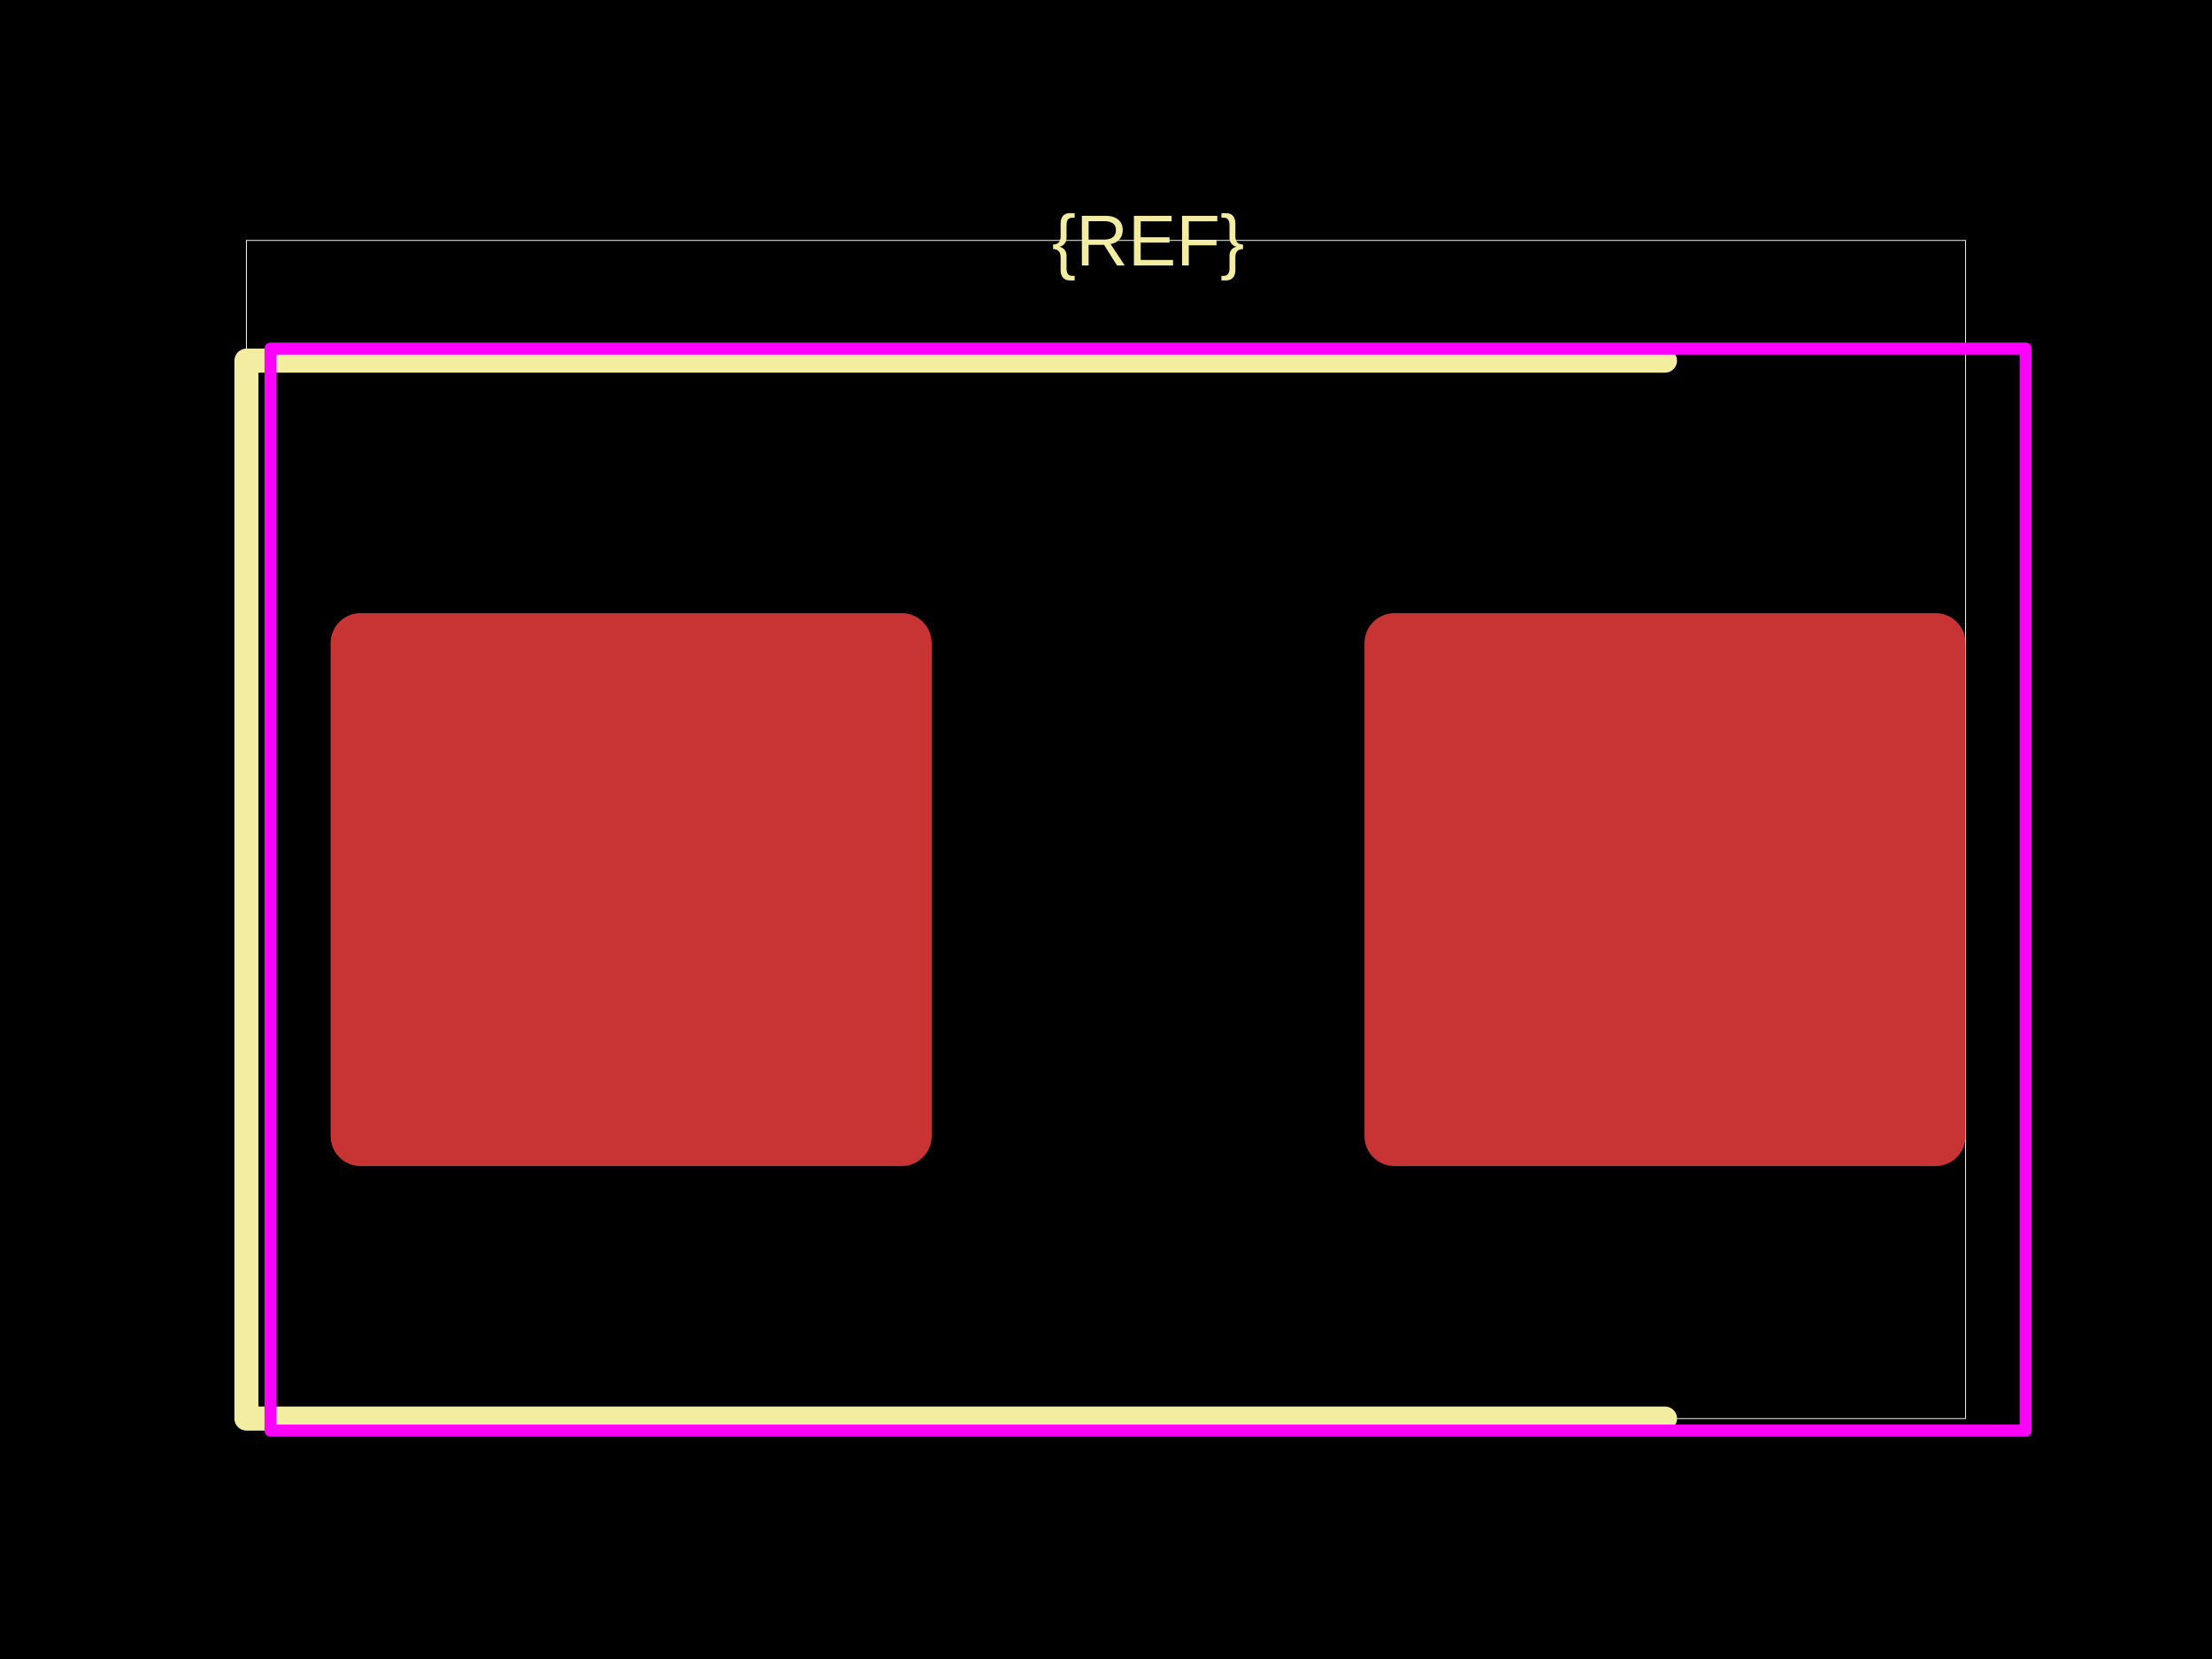
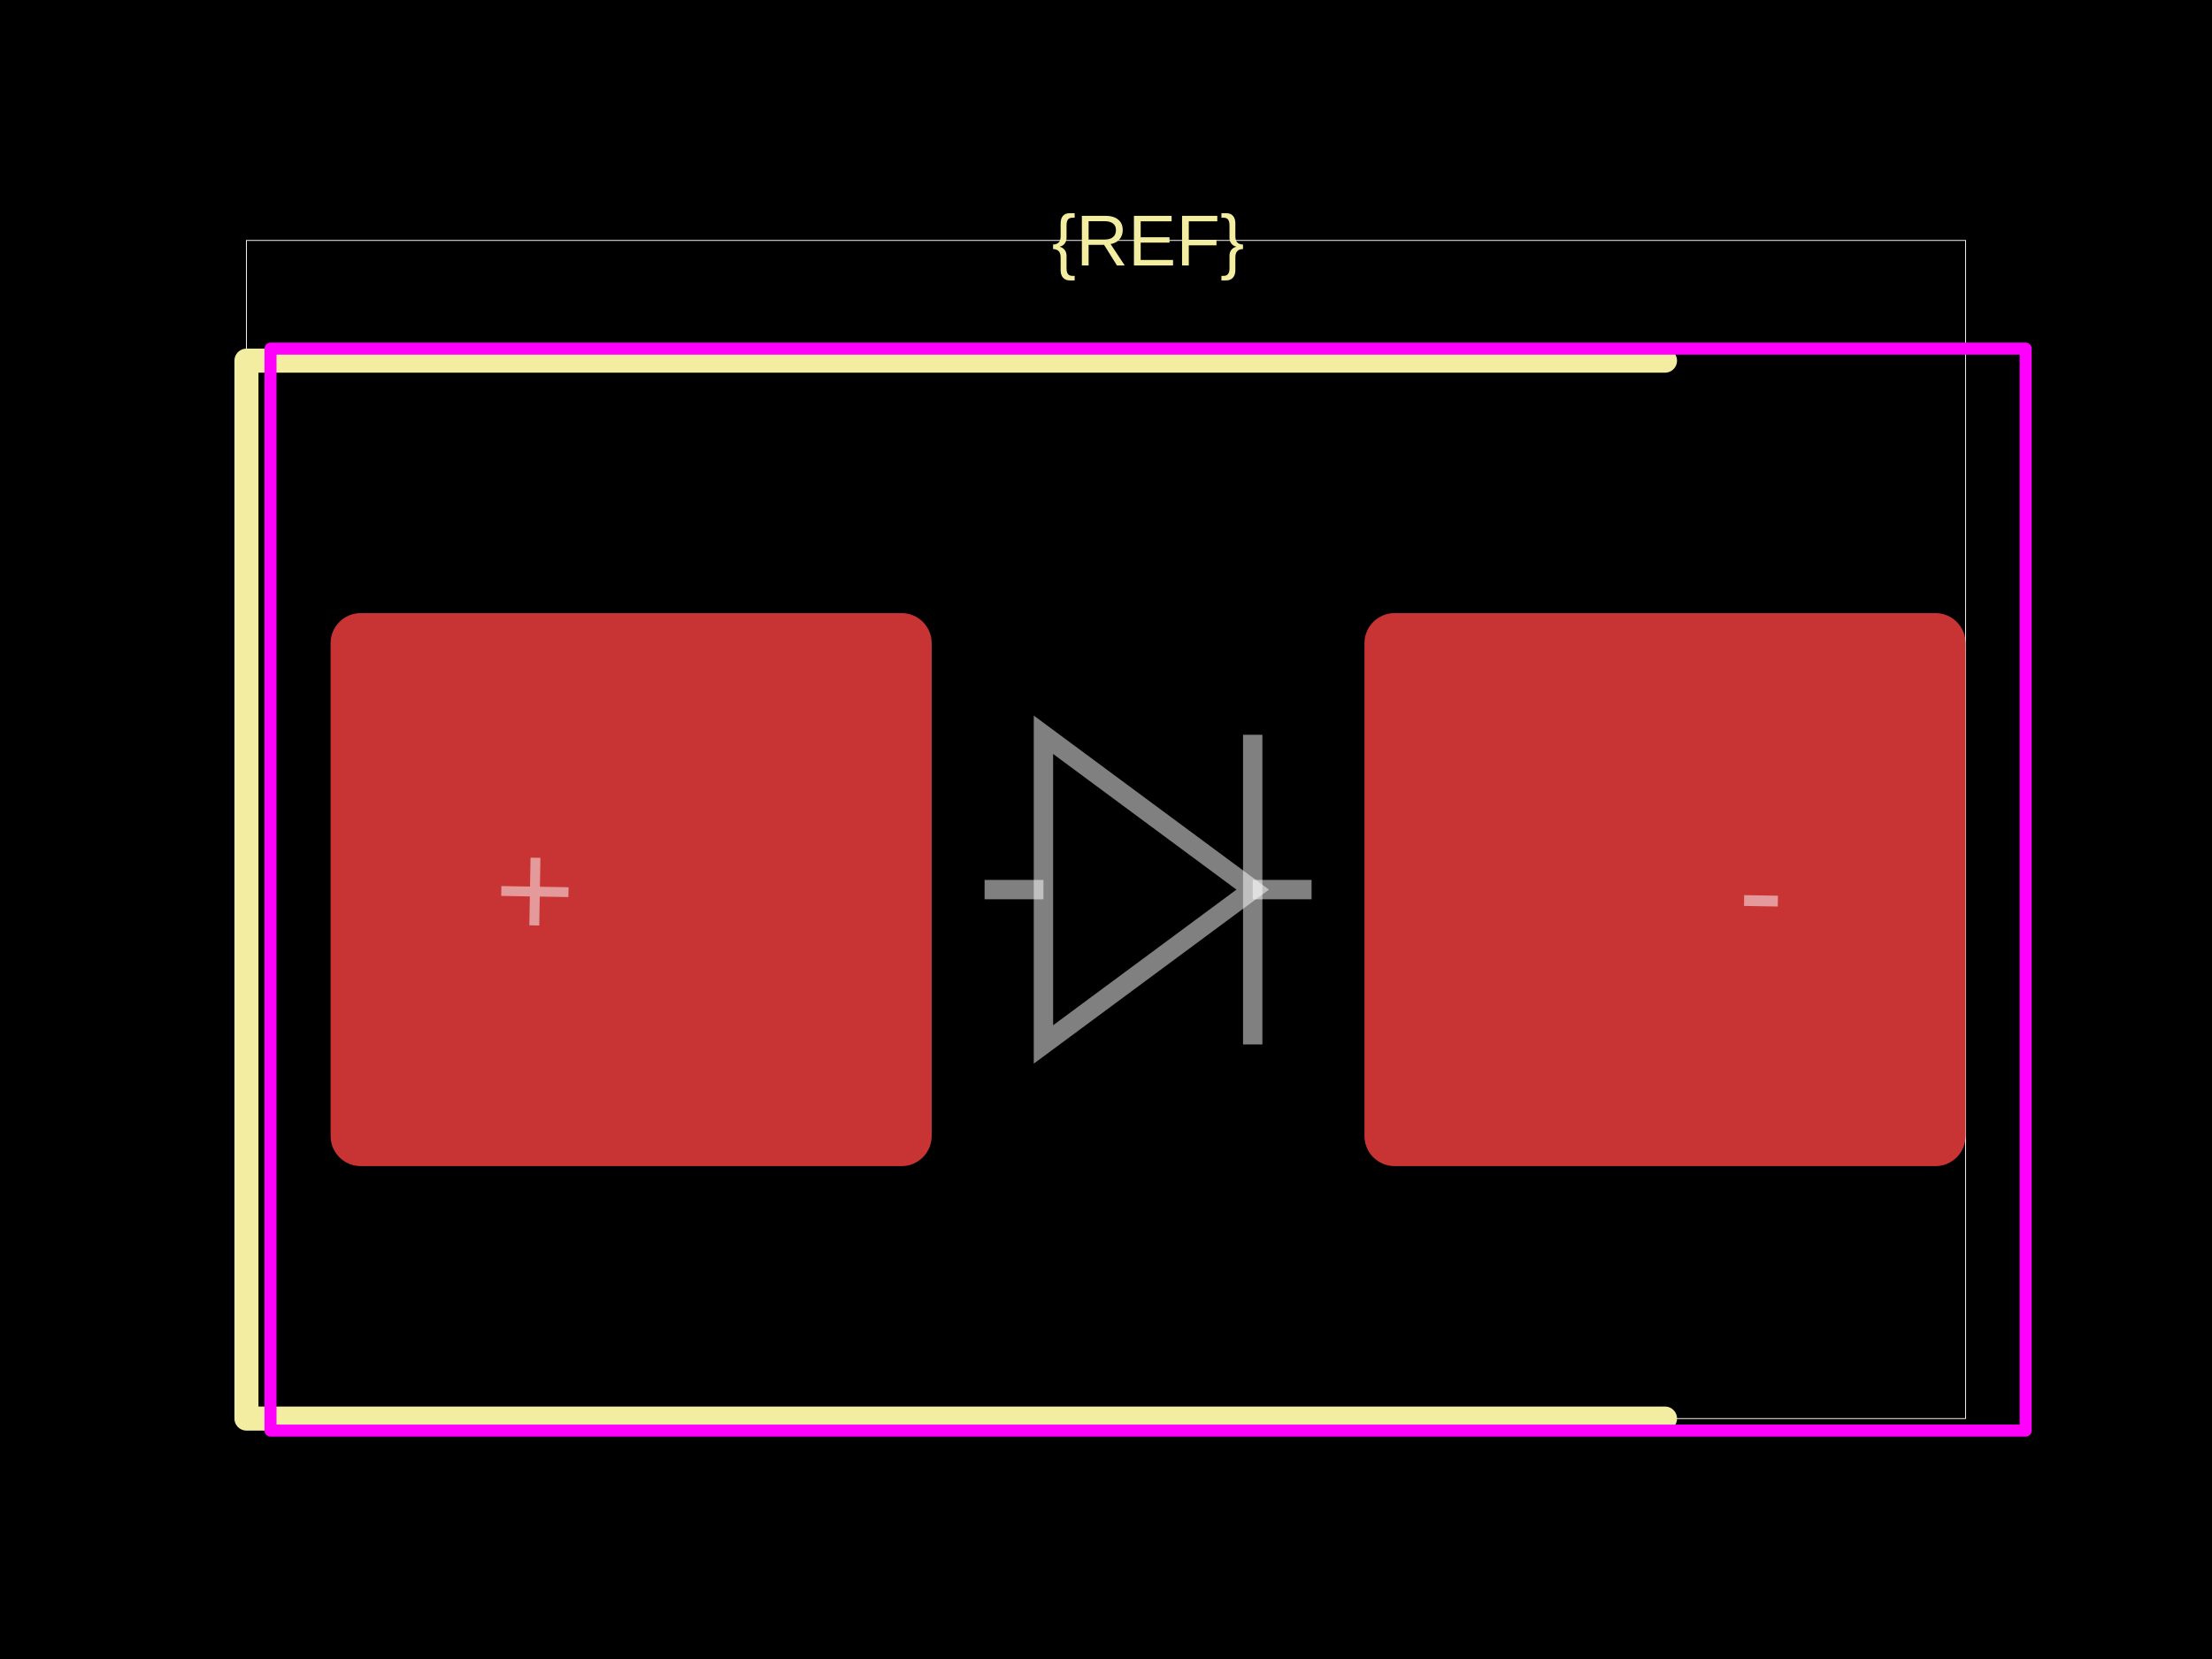
<svg xmlns="http://www.w3.org/2000/svg" width="800" height="600">
  <style />
  <rect class="boundary" x="0" y="0" fill="#000" width="800" height="600" data-type="pcb_background" data-pcb-layer="global" />
  <rect class="pcb-boundary" fill="none" stroke="#fff" stroke-width="0.3" x="89.13" y="86.957" width="621.739" height="426.087" data-type="pcb_boundary" data-pcb-layer="global" />
  <rect class="pcb-pad" fill="rgb(200, 52, 52)" x="119.565" y="221.739" width="217.391" height="200" data-type="pcb_smtpad" data-pcb-layer="top" rx="10.87" ry="10.87" />
  <rect class="pcb-pad" fill="rgb(200, 52, 52)" x="493.478" y="221.739" width="217.391" height="200" data-type="pcb_smtpad" data-pcb-layer="top" rx="10.87" ry="10.87" />
  <path class="pcb-silkscreen pcb-silkscreen-top" d="M 602.174 130.435 L 89.13 130.435 L 89.13 513.043 L 602.174 513.043" fill="none" stroke="#f2eda1" stroke-width="8.696" stroke-linecap="round" stroke-linejoin="round" data-pcb-component-id="" data-pcb-silkscreen-path-id="" data-type="pcb_silkscreen_path" data-pcb-layer="top" />
  <text x="0" y="0" dx="0" dy="0" fill="#f2eda1" font-family="Arial, sans-serif" font-size="26.087" text-anchor="middle" dominant-baseline="central" transform="matrix(1,0,0,1,415.2174,86.95652)" class="pcb-silkscreen-text pcb-silkscreen-top" data-pcb-silkscreen-text-id="silkscreen_text_1" stroke="none" data-type="pcb_silkscreen_text" data-pcb-layer="top">{REF}</text>
  <rect x="97.826" y="126.087" width="634.783" height="391.304" class="pcb-courtyard-rect pcb-courtyard-top" data-pcb-courtyard-rect-id="" data-type="pcb_courtyard_rect" data-pcb-layer="top" stroke-linejoin="round" fill="none" stroke="#FF00FF" stroke-width="4.348" />
+   <path class="pcb-fabrication-note-path" stroke="rgba(255,255,255,0.5)" fill="none" d="M 356.087 321.739 L 377.374 321.739" stroke-width="7" data-pcb-component-id="" data-pcb-fabrication-note-path-id="diode_fabrication_note_anode_leg" data-type="pcb_fabrication_note_path" data-pcb-layer="overlay" />
+   <path class="pcb-fabrication-note-path" stroke="rgba(255,255,255,0.5)" fill="none" d="M 377.374 265.739 L 453.061 321.739 L 377.374 377.739 Z" stroke-width="7" data-pcb-component-id="" data-pcb-fabrication-note-path-id="diode_fabrication_note_triangle" data-type="pcb_fabrication_note_path" data-pcb-layer="overlay" />
+   <path class="pcb-fabrication-note-path" stroke="rgba(255,255,255,0.5)" fill="none" d="M 453.061 265.739 L 453.061 377.739" stroke-width="7" data-pcb-component-id="" data-pcb-fabrication-note-path-id="diode_fabrication_note_cathode" data-type="pcb_fabrication_note_path" data-pcb-layer="overlay" />
+   <path class="pcb-fabrication-note-path" stroke="rgba(255,255,255,0.5)" fill="none" d="M 453.061 321.739 L 474.348 321.739" stroke-width="7" data-pcb-component-id="" data-pcb-fabrication-note-path-id="diode_fabrication_note_cathode_leg" data-type="pcb_fabrication_note_path" data-pcb-layer="overlay" />
+   <text x="0" y="0" font-family="Arial, sans-serif" font-size="50" text-anchor="middle" dominant-baseline="central" transform="matrix(0.9998477,0.01745241,-0.01745241,0.9998477,193.4783,321.7391)" class="pcb-fabrication-note-text" fill="rgba(255,255,255,0.5)" data-type="pcb_fabrication_note_text" data-pcb-layer="overlay">+</text>
+   <text x="0" y="0" font-family="Arial, sans-serif" font-size="50" text-anchor="middle" dominant-baseline="central" transform="matrix(0.9998477,0.01745241,-0.01745241,0.9998477,636.9565,321.7391)" class="pcb-fabrication-note-text" fill="rgba(255,255,255,0.5)" data-type="pcb_fabrication_note_text" data-pcb-layer="overlay">-</text>
</svg>
